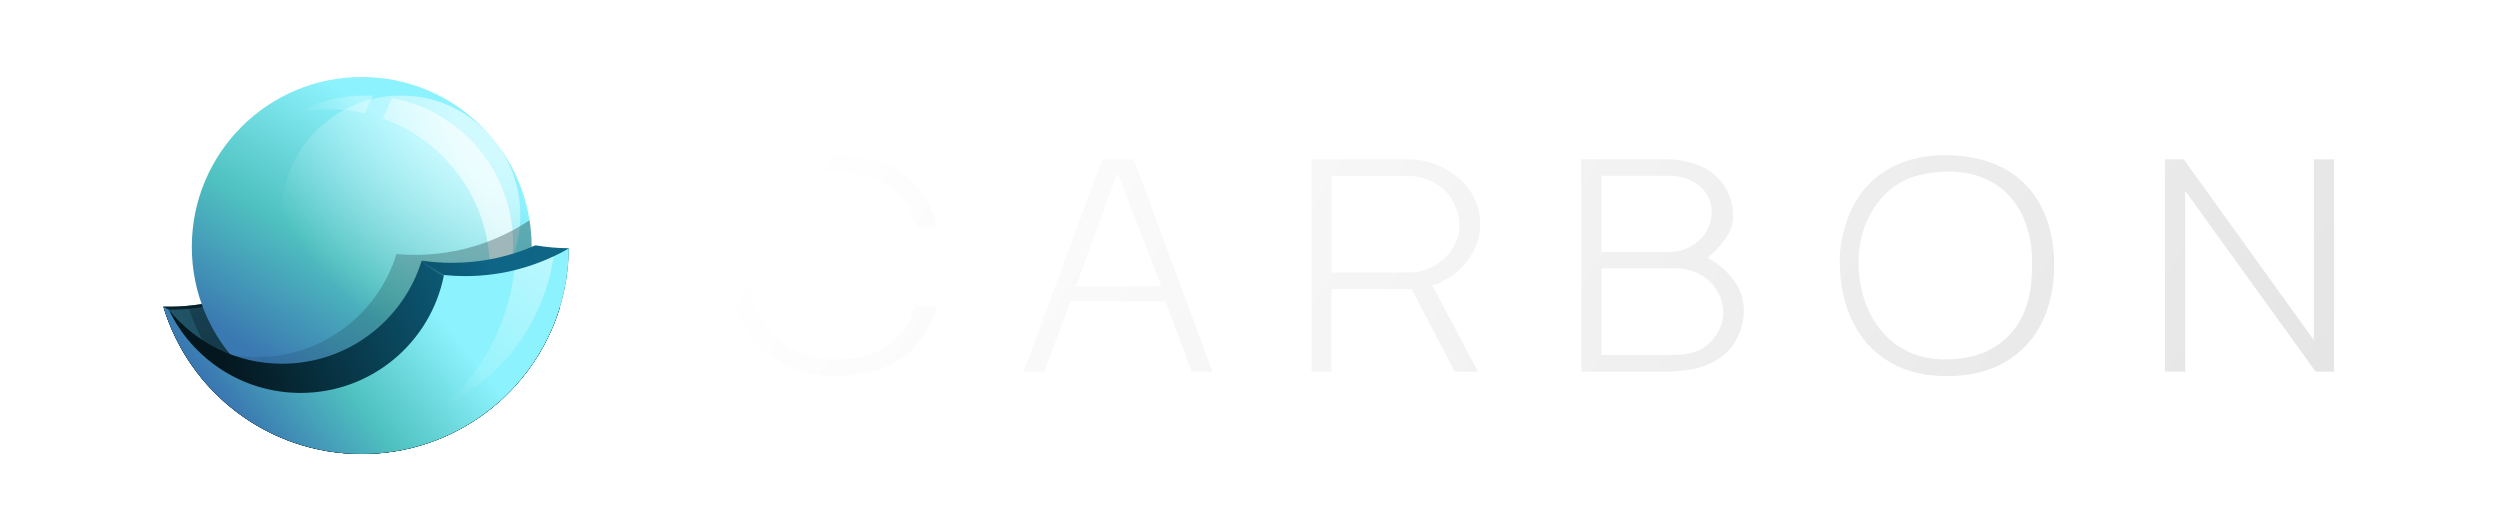
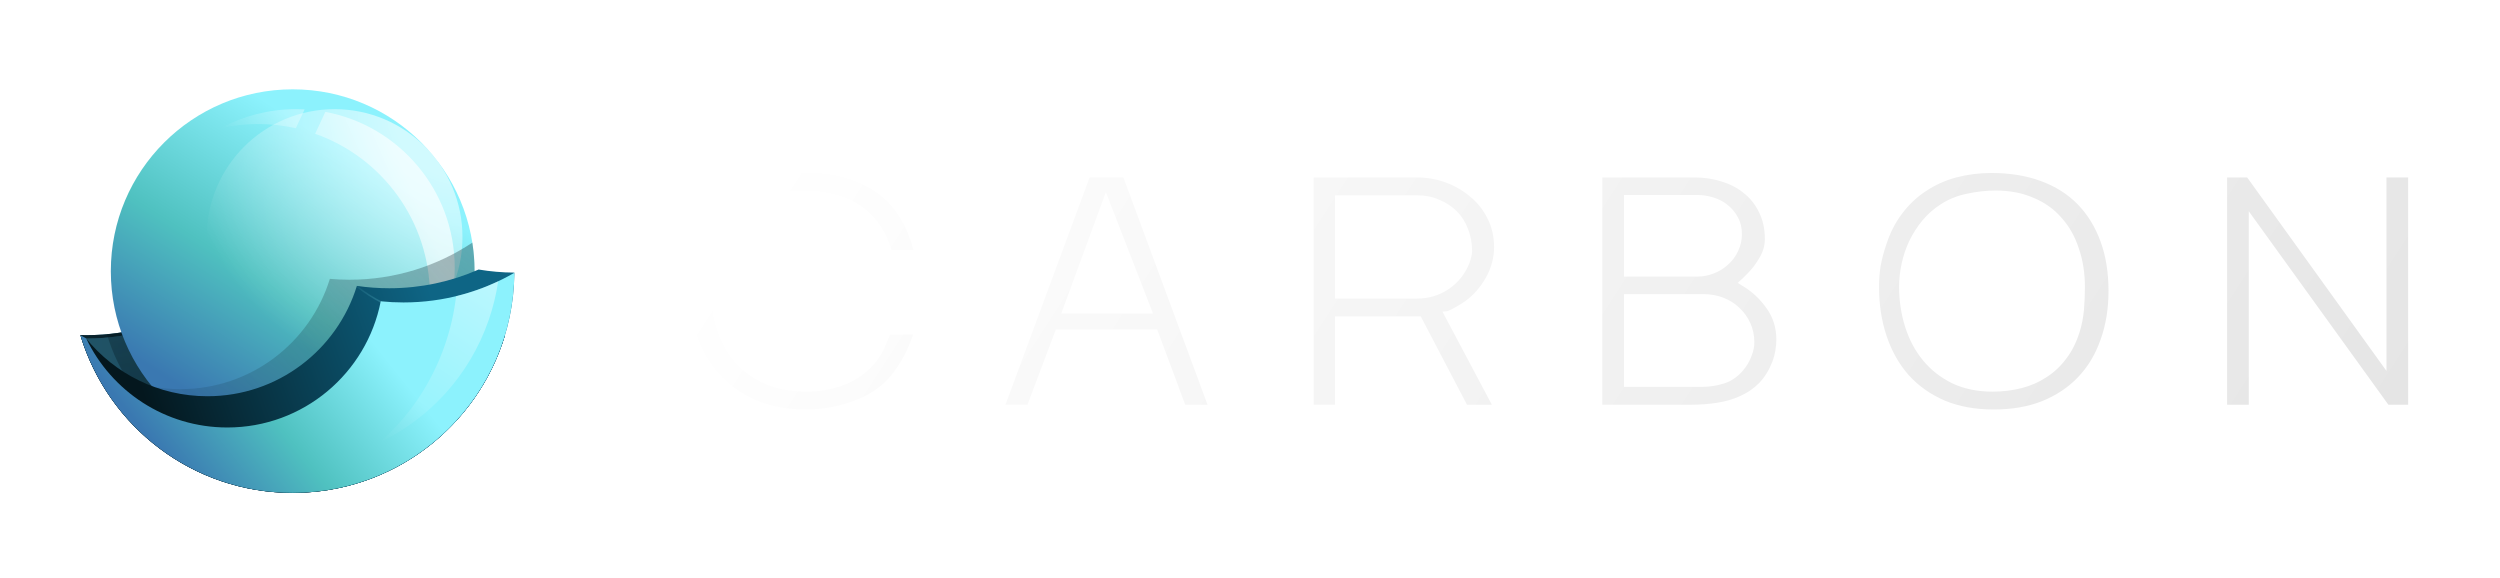
- <svg xmlns="http://www.w3.org/2000/svg" width="226" height="48" viewBox="0 0 226 48" fill="none">
-   <path d="M79.708 33.273C78.416 33.758 77.061 34 75.644 34C74.208 34 72.889 33.767 71.687 33.3C70.502 32.816 69.479 32.143 68.618 31.281C67.775 30.42 67.12 29.397 66.653 28.213C66.186 27.01 65.953 25.682 65.953 24.229C65.953 22.721 66.168 21.34 66.599 20.083C67.03 18.827 67.658 17.751 68.483 16.853C69.309 15.956 70.323 15.256 71.525 14.754C72.728 14.251 74.1 14 75.644 14C77.959 14 79.906 14.52 81.485 15.561C83.064 16.602 84.159 18.262 84.769 20.541H82.911C82.642 19.644 82.274 18.881 81.808 18.253C81.341 17.607 80.785 17.087 80.139 16.692C79.511 16.279 78.802 15.983 78.012 15.803C77.241 15.606 76.415 15.507 75.536 15.507C74.244 15.507 73.104 15.723 72.117 16.153C71.148 16.584 70.332 17.185 69.668 17.957C69.004 18.711 68.501 19.608 68.16 20.649C67.837 21.672 67.676 22.784 67.676 23.986C67.676 25.225 67.855 26.364 68.214 27.405C68.573 28.446 69.094 29.343 69.775 30.097C70.457 30.851 71.301 31.443 72.306 31.873C73.311 32.286 74.468 32.493 75.778 32.493C76.442 32.493 77.097 32.421 77.743 32.277C78.389 32.134 78.999 31.918 79.574 31.631C80.148 31.326 80.668 30.949 81.135 30.501C81.601 30.034 81.987 29.487 82.292 28.859C82.382 28.661 82.463 28.464 82.534 28.267C82.624 28.069 82.714 27.872 82.804 27.674H84.742C84.275 29.02 83.656 30.169 82.885 31.12C82.113 32.071 81.054 32.789 79.708 33.273Z" fill="url(#paint0_linear_1825_2125)" />
-   <path d="M107.72 33.596L105.351 27.244H96.791L94.395 33.596H92.538L99.644 14.404H102.498L109.604 33.596H107.72ZM97.249 25.898H105.001L101.017 15.642L97.249 25.898Z" fill="url(#paint1_linear_1825_2125)" />
-   <path d="M131.515 33.596L127.612 26.14H120.371V33.596H118.567V14.404H127.316C128.159 14.404 128.967 14.547 129.738 14.835C130.51 15.122 131.201 15.525 131.811 16.046C132.421 16.548 132.906 17.167 133.265 17.903C133.624 18.621 133.803 19.41 133.803 20.272C133.803 21.169 133.579 22.021 133.13 22.829C132.681 23.637 132.107 24.301 131.407 24.821C131.3 24.893 131.165 24.983 131.004 25.09C130.86 25.18 130.707 25.27 130.546 25.359C130.384 25.449 130.232 25.53 130.088 25.602C129.945 25.673 129.828 25.709 129.738 25.709L129.442 25.736L133.615 33.596H131.515ZM120.371 24.633H127.316C128.285 24.633 129.173 24.363 129.981 23.825C130.788 23.269 131.371 22.533 131.73 21.618C131.784 21.474 131.829 21.322 131.865 21.16C131.919 20.999 131.946 20.819 131.946 20.622C131.946 19.94 131.829 19.312 131.596 18.738C131.38 18.163 131.066 17.67 130.654 17.257C130.241 16.844 129.747 16.521 129.173 16.288C128.617 16.037 127.998 15.911 127.316 15.911H120.371V24.633Z" fill="url(#paint2_linear_1825_2125)" />
-   <path d="M142.945 14.404H150.778C151.568 14.404 152.321 14.52 153.039 14.754C153.757 14.969 154.385 15.301 154.923 15.75C155.462 16.18 155.883 16.719 156.189 17.365C156.512 18.011 156.673 18.756 156.673 19.599C156.673 20.155 156.521 20.685 156.215 21.187C155.928 21.689 155.587 22.138 155.193 22.533C155.085 22.641 154.977 22.748 154.87 22.856C154.762 22.946 154.654 23.044 154.547 23.152L154.385 23.314L154.735 23.529C155.56 24.014 156.251 24.651 156.808 25.44C157.364 26.212 157.642 27.091 157.642 28.078C157.642 28.724 157.534 29.343 157.319 29.935C157.032 30.671 156.655 31.281 156.189 31.766C155.722 32.232 155.184 32.6 154.574 32.869C153.981 33.139 153.335 33.327 152.635 33.435C151.936 33.542 151.218 33.596 150.482 33.596H142.945V14.404ZM144.775 22.775H150.967C151.451 22.775 151.918 22.686 152.366 22.506C152.833 22.327 153.237 22.075 153.578 21.752C153.936 21.429 154.215 21.052 154.412 20.622C154.627 20.173 154.735 19.698 154.735 19.195C154.735 18.657 154.627 18.19 154.412 17.795C154.197 17.383 153.91 17.033 153.551 16.746C153.21 16.459 152.806 16.243 152.339 16.1C151.891 15.956 151.433 15.884 150.967 15.884H144.775V22.775ZM144.775 32.089H151.37C151.998 32.089 152.626 31.99 153.255 31.793C153.595 31.685 153.918 31.515 154.224 31.281C154.529 31.048 154.798 30.77 155.031 30.447C155.264 30.124 155.444 29.783 155.569 29.424C155.713 29.047 155.785 28.679 155.785 28.32C155.785 27.728 155.668 27.181 155.435 26.678C155.202 26.176 154.888 25.745 154.493 25.386C154.116 25.027 153.667 24.749 153.147 24.552C152.626 24.354 152.079 24.256 151.505 24.256H144.775V32.089Z" fill="url(#paint3_linear_1825_2125)" />
-   <path d="M166.907 20.137C167.23 19.114 167.679 18.226 168.253 17.472C168.827 16.701 169.5 16.064 170.272 15.561C171.043 15.041 171.896 14.655 172.829 14.404C173.78 14.152 174.776 14.027 175.817 14.027C177.36 14.027 178.742 14.251 179.962 14.7C181.2 15.149 182.241 15.803 183.085 16.665C183.928 17.526 184.574 18.576 185.023 19.814C185.471 21.035 185.696 22.425 185.696 23.986C185.696 25.494 185.471 26.867 185.023 28.105C184.592 29.343 183.955 30.402 183.111 31.281C182.286 32.143 181.272 32.816 180.07 33.3C178.885 33.767 177.531 34 176.005 34C174.444 34 173.062 33.749 171.86 33.246C170.657 32.726 169.644 32.008 168.818 31.093C168.011 30.178 167.391 29.083 166.961 27.809C166.53 26.535 166.315 25.144 166.315 23.637C166.315 23.044 166.36 22.461 166.449 21.887C166.557 21.295 166.71 20.712 166.907 20.137ZM176.14 15.507C175.368 15.507 174.57 15.597 173.744 15.777C172.937 15.938 172.201 16.234 171.537 16.665C170.945 17.042 170.424 17.499 169.976 18.038C169.545 18.558 169.177 19.132 168.872 19.76C168.585 20.371 168.369 21.008 168.226 21.672C168.082 22.336 168.011 22.991 168.011 23.637C168.011 24.821 168.181 25.951 168.522 27.028C168.863 28.105 169.365 29.047 170.029 29.855C170.693 30.662 171.519 31.308 172.506 31.793C173.493 32.259 174.623 32.493 175.897 32.493C176.759 32.493 177.575 32.394 178.347 32.197C179.119 31.999 179.819 31.694 180.447 31.281C181.093 30.869 181.649 30.348 182.116 29.72C182.6 29.092 182.977 28.347 183.246 27.486C183.443 26.858 183.569 26.221 183.623 25.575C183.677 24.929 183.704 24.292 183.704 23.663C183.704 22.479 183.533 21.393 183.192 20.407C182.869 19.401 182.385 18.54 181.739 17.822C181.111 17.087 180.321 16.521 179.37 16.127C178.437 15.714 177.36 15.507 176.14 15.507Z" fill="url(#paint4_linear_1825_2125)" />
-   <path d="M211.002 14.404V33.596H209.333L197.543 17.257V33.596H195.712V14.404H197.408L209.171 30.743V14.404H211.002Z" fill="url(#paint5_linear_1825_2125)" />
-   <path d="M14.768 27.713C14.944 27.718 15.122 27.72 15.3 27.72C18.961 27.72 22.377 26.669 25.262 24.852C26.443 30.931 31.795 35.52 38.219 35.52C43.477 35.52 48.017 32.446 50.139 27.997C50.304 27.91 50.466 27.82 50.627 27.727C48.307 35.429 41.158 41.04 32.699 41.04C24.235 41.04 17.083 35.423 14.768 27.713Z" fill="url(#paint6_radial_1825_2125)" />
-   <path d="M14.768 27.713C14.944 27.718 15.122 27.72 15.3 27.72C18.961 27.72 22.377 26.669 25.262 24.852C26.443 30.931 31.795 35.52 38.219 35.52C43.477 35.52 48.017 32.446 50.139 27.997C50.304 27.91 50.466 27.82 50.627 27.727C48.307 35.429 41.158 41.04 32.699 41.04C24.235 41.04 17.083 35.423 14.768 27.713Z" fill="#04171E" fill-opacity="0.88" />
-   <path d="M14.857 28.003C15.005 28.006 15.152 28.008 15.3 28.008C18.983 28.008 22.418 26.944 25.314 25.107C26.593 31.059 31.885 35.52 38.219 35.52C43.477 35.52 48.017 32.446 50.139 27.997C50.304 27.91 50.466 27.82 50.627 27.727C48.307 35.429 41.158 41.04 32.699 41.04C24.342 41.04 17.263 35.563 14.857 28.003Z" fill="url(#paint7_radial_1825_2125)" />
-   <path d="M14.857 28.003C15.005 28.006 15.152 28.008 15.3 28.008C18.983 28.008 22.418 26.944 25.314 25.107C26.593 31.059 31.885 35.52 38.219 35.52C43.477 35.52 48.017 32.446 50.139 27.997C50.304 27.91 50.466 27.82 50.627 27.727C48.307 35.429 41.158 41.04 32.699 41.04C24.342 41.04 17.263 35.563 14.857 28.003Z" fill="#04171E" fill-opacity="0.4" />
-   <path d="M41.555 35.095C38.893 37.308 35.472 38.64 31.739 38.64C24.772 38.64 18.888 34.001 17.008 27.643C20.022 27.37 22.83 26.383 25.261 24.852C26.442 30.931 31.794 35.52 38.218 35.52C39.371 35.52 40.489 35.372 41.555 35.095Z" fill="url(#paint8_linear_1825_2125)" fill-opacity="0.64" />
-   <path d="M48.06 22.32C48.06 30.803 41.183 37.68 32.7 37.68C24.217 37.68 17.34 30.803 17.34 22.32C17.34 13.837 24.217 6.96 32.7 6.96C41.183 6.96 48.06 13.837 48.06 22.32Z" fill="url(#paint9_radial_1825_2125)" />
-   <path d="M47.038 19.436C47.038 25.401 42.202 30.236 36.237 30.236C30.273 30.236 25.438 25.401 25.438 19.436C25.438 13.471 30.273 8.636 36.237 8.636C42.202 8.636 47.038 13.471 47.038 19.436Z" fill="url(#paint10_radial_1825_2125)" fill-opacity="0.6" />
-   <path d="M33.705 8.655C33.465 8.642 33.222 8.636 32.978 8.636C30.68 8.636 28.517 9.214 26.627 10.233C27.638 10.01 28.688 9.893 29.766 9.893C30.865 9.893 31.935 10.014 32.964 10.246L33.705 8.655Z" fill="url(#paint11_linear_1825_2125)" fill-opacity="0.64" />
-   <path d="M34.594 10.714C40.241 12.704 44.288 18.087 44.288 24.415C44.288 27.016 43.604 29.458 42.406 31.57C44.862 29.14 46.383 25.768 46.383 22.041C46.383 15.484 41.676 10.027 35.457 8.865L34.594 10.714Z" fill="url(#paint12_linear_1825_2125)" fill-opacity="0.64" />
-   <path d="M40.907 35.305C38.533 36.809 35.717 37.68 32.699 37.68C27.915 37.68 23.641 35.493 20.824 32.064C21.601 32.206 22.401 32.281 23.219 32.281C29.156 32.281 34.178 28.361 35.837 22.968C36.385 23.016 36.939 23.04 37.499 23.04C41.335 23.04 44.901 21.887 47.87 19.907C47.994 20.693 48.059 21.499 48.059 22.32C48.059 22.83 48.034 23.334 47.985 23.831C47.123 28.49 44.534 32.545 40.907 35.305Z" fill="url(#paint13_linear_1825_2125)" fill-opacity="0.64" />
-   <path d="M14.771 27.726C17.091 35.429 24.24 41.041 32.699 41.041C42.998 41.041 51.355 32.724 51.419 22.44C50.391 22.433 49.383 22.344 48.402 22.178C46.094 23.195 43.543 23.76 40.859 23.76C39.929 23.76 39.014 23.692 38.12 23.561C36.462 28.957 31.439 32.88 25.5 32.88C21.358 32.88 17.661 30.973 15.241 27.988C15.083 27.904 14.926 27.817 14.771 27.726Z" fill="url(#paint14_linear_1825_2125)" />
-   <path d="M51.418 22.456C48.665 24.049 45.468 24.96 42.059 24.96C41.409 24.96 40.767 24.927 40.134 24.863C38.949 30.936 33.599 35.52 27.179 35.52C21.921 35.52 17.382 32.446 15.259 27.998C15.094 27.911 14.932 27.82 14.771 27.727C17.091 35.43 24.24 41.04 32.699 41.04C42.992 41.04 51.345 32.732 51.418 22.456Z" fill="url(#paint15_radial_1825_2125)" />
-   <path d="M50.055 23.172C48.927 23.706 47.738 24.13 46.5 24.431C46.34 25.798 46.031 27.168 45.565 28.523C44.428 31.825 42.492 34.625 40.049 36.782C44.227 34.771 47.632 31.156 49.261 26.425C49.632 25.348 49.894 24.26 50.055 23.172Z" fill="url(#paint16_linear_1825_2125)" fill-opacity="0.64" />
-   <path opacity="0.2" fill-rule="evenodd" clip-rule="evenodd" d="M38.113 23.593C38.134 23.565 38.173 23.56 38.201 23.581C38.826 24.077 39.501 24.514 40.225 24.885C40.256 24.901 40.269 24.94 40.253 24.972C40.238 25.004 40.2 25.017 40.169 25.001C39.438 24.627 38.755 24.185 38.124 23.684C38.097 23.662 38.092 23.622 38.113 23.593Z" fill="url(#paint17_linear_1825_2125)" />
+ <svg xmlns="http://www.w3.org/2000/svg" width="251" height="58" viewBox="0 0 251 58" fill="none">
+   <path d="M85.698 40.249C84.162 40.825 82.551 41.113 80.866 41.113C79.159 41.113 77.591 40.836 76.162 40.281C74.754 39.705 73.538 38.905 72.514 37.881C71.511 36.857 70.733 35.641 70.178 34.233C69.624 32.804 69.346 31.225 69.346 29.497C69.346 27.705 69.602 26.063 70.114 24.569C70.626 23.076 71.373 21.796 72.354 20.729C73.335 19.663 74.541 18.831 75.97 18.233C77.399 17.636 79.031 17.337 80.866 17.337C83.618 17.337 85.933 17.956 87.81 19.193C89.687 20.431 90.989 22.404 91.714 25.113H89.506C89.186 24.047 88.749 23.14 88.194 22.393C87.639 21.625 86.978 21.007 86.21 20.537C85.463 20.047 84.621 19.695 83.682 19.481C82.765 19.247 81.783 19.129 80.738 19.129C79.202 19.129 77.847 19.385 76.674 19.897C75.522 20.409 74.551 21.124 73.762 22.041C72.973 22.937 72.376 24.004 71.97 25.241C71.586 26.457 71.394 27.78 71.394 29.209C71.394 30.681 71.608 32.036 72.034 33.273C72.461 34.51 73.079 35.577 73.89 36.473C74.701 37.369 75.703 38.073 76.898 38.585C78.093 39.076 79.469 39.321 81.026 39.321C81.815 39.321 82.594 39.236 83.362 39.065C84.13 38.894 84.855 38.638 85.538 38.297C86.221 37.934 86.839 37.486 87.394 36.953C87.948 36.398 88.407 35.748 88.77 35.001C88.876 34.766 88.972 34.532 89.058 34.297C89.165 34.062 89.271 33.828 89.378 33.593H91.682C91.127 35.193 90.391 36.558 89.474 37.689C88.556 38.82 87.298 39.673 85.698 40.249Z" fill="url(#paint0_linear_1008_3443)" />
+   <path d="M118.997 40.633L116.181 33.081H106.006L103.158 40.633H100.95L109.397 17.817H112.789L121.237 40.633H118.997ZM106.549 31.481H115.765L111.029 19.289L106.549 31.481Z" fill="url(#paint1_linear_1008_3443)" />
+   <path d="M147.285 40.633L142.645 31.769H134.037V40.633H131.893V17.817H142.293C143.295 17.817 144.255 17.988 145.173 18.329C146.09 18.671 146.911 19.151 147.637 19.769C148.362 20.367 148.938 21.103 149.365 21.977C149.791 22.831 150.005 23.769 150.005 24.793C150.005 25.86 149.738 26.873 149.205 27.833C148.671 28.793 147.989 29.582 147.157 30.201C147.029 30.287 146.869 30.393 146.677 30.521C146.506 30.628 146.325 30.735 146.133 30.841C145.941 30.948 145.759 31.044 145.589 31.129C145.418 31.215 145.279 31.257 145.173 31.257L144.821 31.289L149.781 40.633H147.285ZM134.037 29.977H142.293C143.445 29.977 144.501 29.657 145.461 29.017C146.421 28.356 147.114 27.481 147.541 26.393C147.605 26.223 147.658 26.041 147.701 25.849C147.765 25.657 147.797 25.444 147.797 25.209C147.797 24.399 147.658 23.652 147.381 22.969C147.125 22.287 146.751 21.7 146.261 21.209C145.77 20.719 145.183 20.335 144.501 20.057C143.839 19.759 143.103 19.609 142.293 19.609H134.037V29.977Z" fill="url(#paint2_linear_1008_3443)" />
+   <path d="M160.872 17.817H170.184C171.123 17.817 172.019 17.956 172.872 18.233C173.726 18.489 174.472 18.884 175.112 19.417C175.752 19.929 176.254 20.569 176.616 21.337C177 22.105 177.192 22.991 177.192 23.993C177.192 24.655 177.011 25.284 176.648 25.881C176.307 26.479 175.902 27.012 175.432 27.481C175.304 27.609 175.176 27.737 175.048 27.865C174.92 27.972 174.792 28.089 174.664 28.217L174.472 28.409L174.888 28.665C175.87 29.241 176.691 29.998 177.352 30.937C178.014 31.855 178.344 32.9 178.344 34.073C178.344 34.841 178.216 35.577 177.96 36.281C177.619 37.156 177.171 37.881 176.616 38.457C176.062 39.012 175.422 39.449 174.696 39.769C173.992 40.089 173.224 40.313 172.392 40.441C171.56 40.569 170.707 40.633 169.832 40.633H160.872V17.817ZM163.048 27.769H170.408C170.984 27.769 171.539 27.663 172.072 27.449C172.627 27.236 173.107 26.937 173.512 26.553C173.939 26.169 174.27 25.721 174.504 25.209C174.76 24.676 174.888 24.111 174.888 23.513C174.888 22.873 174.76 22.319 174.504 21.849C174.248 21.359 173.907 20.943 173.48 20.601C173.075 20.26 172.595 20.004 172.04 19.833C171.507 19.663 170.963 19.577 170.408 19.577H163.048V27.769ZM163.048 38.841H170.888C171.635 38.841 172.382 38.724 173.128 38.489C173.534 38.361 173.918 38.158 174.28 37.881C174.643 37.604 174.963 37.273 175.24 36.889C175.518 36.505 175.731 36.1 175.88 35.673C176.051 35.225 176.136 34.788 176.136 34.361C176.136 33.657 175.998 33.006 175.72 32.409C175.443 31.812 175.07 31.3 174.6 30.873C174.152 30.447 173.619 30.116 173 29.881C172.382 29.646 171.731 29.529 171.048 29.529H163.048V38.841Z" fill="url(#paint3_linear_1008_3443)" />
+   <path d="M189.358 24.633C189.742 23.417 190.275 22.361 190.958 21.465C191.641 20.548 192.441 19.791 193.358 19.193C194.275 18.575 195.289 18.116 196.398 17.817C197.528 17.519 198.712 17.369 199.95 17.369C201.784 17.369 203.427 17.636 204.878 18.169C206.35 18.703 207.587 19.481 208.59 20.505C209.592 21.529 210.36 22.777 210.894 24.249C211.427 25.7 211.694 27.353 211.694 29.209C211.694 31.001 211.427 32.633 210.894 34.105C210.382 35.577 209.624 36.836 208.622 37.881C207.64 38.905 206.435 39.705 205.006 40.281C203.598 40.836 201.987 41.113 200.174 41.113C198.318 41.113 196.675 40.814 195.246 40.217C193.817 39.598 192.611 38.745 191.63 37.657C190.67 36.569 189.934 35.268 189.422 33.753C188.91 32.239 188.654 30.585 188.654 28.793C188.654 28.089 188.707 27.396 188.814 26.713C188.942 26.009 189.123 25.316 189.358 24.633ZM200.334 19.129C199.416 19.129 198.467 19.236 197.486 19.449C196.526 19.641 195.651 19.993 194.862 20.505C194.158 20.953 193.539 21.497 193.006 22.137C192.494 22.756 192.057 23.439 191.694 24.185C191.353 24.911 191.097 25.668 190.926 26.457C190.755 27.247 190.67 28.025 190.67 28.793C190.67 30.201 190.873 31.545 191.278 32.825C191.683 34.105 192.281 35.225 193.07 36.185C193.859 37.145 194.841 37.913 196.014 38.489C197.187 39.044 198.531 39.321 200.046 39.321C201.07 39.321 202.04 39.204 202.958 38.969C203.875 38.734 204.707 38.372 205.454 37.881C206.222 37.39 206.883 36.772 207.438 36.025C208.014 35.278 208.462 34.393 208.782 33.369C209.016 32.623 209.166 31.865 209.23 31.097C209.294 30.329 209.326 29.572 209.326 28.825C209.326 27.417 209.123 26.127 208.718 24.953C208.334 23.759 207.758 22.735 206.99 21.881C206.243 21.007 205.304 20.335 204.174 19.865C203.064 19.375 201.784 19.129 200.334 19.129Z" fill="url(#paint4_linear_1008_3443)" />
+   <path d="M241.777 17.817V40.633H239.793L225.777 21.209V40.633H223.601V17.817H225.617L239.601 37.241V17.817H241.777Z" fill="url(#paint5_linear_1008_3443)" />
+   <path d="M8.069 33.639C8.28 33.645 8.491 33.648 8.702 33.648C13.055 33.648 17.115 32.398 20.545 30.238C21.949 37.465 28.311 42.92 35.948 42.92C42.198 42.92 47.595 39.266 50.118 33.977C50.314 33.874 50.507 33.767 50.698 33.655C47.94 42.812 39.442 49.482 29.386 49.482C19.324 49.482 10.822 42.804 8.069 33.639Z" fill="url(#paint6_radial_1008_3443)" />
+   <path d="M8.069 33.639C8.28 33.645 8.491 33.648 8.702 33.648C13.055 33.648 17.115 32.398 20.545 30.238C21.949 37.465 28.311 42.92 35.948 42.92C42.198 42.92 47.595 39.266 50.118 33.977C50.314 33.874 50.507 33.767 50.698 33.655C47.94 42.812 39.442 49.482 29.386 49.482C19.324 49.482 10.822 42.804 8.069 33.639Z" fill="#04171E" fill-opacity="0.88" />
+   <path d="M8.176 33.983C8.351 33.987 8.527 33.989 8.702 33.989C13.081 33.989 17.164 32.725 20.607 30.541C22.128 37.616 28.419 42.919 35.948 42.919C42.199 42.919 47.595 39.265 50.119 33.977C50.314 33.873 50.507 33.766 50.698 33.655C47.94 42.812 39.442 49.482 29.386 49.482C19.451 49.482 11.037 42.971 8.176 33.983Z" fill="url(#paint7_radial_1008_3443)" />
+   <path d="M8.176 33.983C8.351 33.987 8.527 33.989 8.702 33.989C13.081 33.989 17.164 32.725 20.607 30.541C22.128 37.616 28.419 42.919 35.948 42.919C42.199 42.919 47.595 39.265 50.119 33.977C50.314 33.873 50.507 33.766 50.698 33.655C47.94 42.812 39.442 49.482 29.386 49.482C19.451 49.482 11.037 42.971 8.176 33.983Z" fill="#04171E" fill-opacity="0.4" />
+   <path d="M39.915 42.414C36.751 45.046 32.683 46.629 28.246 46.629C19.963 46.629 12.969 41.114 10.733 33.556C14.317 33.232 17.655 32.058 20.545 30.238C21.949 37.465 28.311 42.92 35.948 42.92C37.318 42.92 38.648 42.744 39.915 42.414Z" fill="url(#paint8_linear_1008_3443)" fill-opacity="0.64" />
+   <path d="M47.647 27.228C47.647 37.312 39.472 45.487 29.387 45.487C19.303 45.487 11.127 37.312 11.127 27.228C11.127 17.143 19.303 8.968 29.387 8.968C39.472 8.968 47.647 17.143 47.647 27.228Z" fill="url(#paint9_radial_1008_3443)" />
+   <path d="M46.432 23.799C46.432 30.89 40.684 36.638 33.594 36.638C26.503 36.638 20.755 30.89 20.755 23.799C20.755 16.709 26.503 10.96 33.594 10.96C40.684 10.96 46.432 16.709 46.432 23.799Z" fill="url(#paint10_radial_1008_3443)" fill-opacity="0.6" />
+   <path d="M30.584 10.983C30.298 10.968 30.009 10.96 29.719 10.96C26.988 10.96 24.416 11.648 22.169 12.859C23.371 12.594 24.62 12.454 25.901 12.454C27.207 12.454 28.479 12.599 29.703 12.874L30.584 10.983Z" fill="url(#paint11_linear_1008_3443)" fill-opacity="0.64" />
+   <path d="M31.641 13.431C38.354 15.797 43.165 22.196 43.165 29.718C43.165 32.811 42.352 35.713 40.928 38.224C43.846 35.336 45.655 31.327 45.655 26.896C45.655 19.102 40.059 12.615 32.666 11.232L31.641 13.431Z" fill="url(#paint12_linear_1008_3443)" fill-opacity="0.64" />
+   <path d="M39.145 42.664C36.322 44.453 32.976 45.488 29.387 45.488C23.7 45.488 18.62 42.888 15.271 38.811C16.194 38.98 17.146 39.069 18.118 39.069C25.176 39.069 31.146 34.409 33.118 27.997C33.769 28.055 34.428 28.084 35.093 28.084C39.654 28.084 43.893 26.712 47.423 24.359C47.57 25.294 47.647 26.252 47.647 27.228C47.647 27.834 47.617 28.433 47.559 29.023C46.534 34.563 43.456 39.383 39.145 42.664Z" fill="url(#paint13_linear_1008_3443)" fill-opacity="0.64" />
+   <path d="M8.075 33.655C10.833 42.812 19.331 49.482 29.387 49.482C41.63 49.482 51.564 39.596 51.641 27.37C50.419 27.363 49.221 27.256 48.054 27.06C45.311 28.268 42.278 28.94 39.088 28.94C37.981 28.94 36.894 28.859 35.831 28.703C33.861 35.118 27.889 39.782 20.828 39.782C15.905 39.782 11.511 37.514 8.634 33.966C8.445 33.866 8.259 33.762 8.075 33.655Z" fill="url(#paint14_linear_1008_3443)" />
+   <path d="M51.64 27.39C48.367 29.283 44.567 30.366 40.514 30.366C39.741 30.366 38.978 30.327 38.226 30.25C36.817 37.471 30.457 42.92 22.825 42.92C16.575 42.92 11.178 39.266 8.655 33.977C8.459 33.874 8.266 33.767 8.075 33.655C10.833 42.812 19.331 49.482 29.387 49.482C41.624 49.482 51.553 39.606 51.64 27.39Z" fill="url(#paint15_radial_1008_3443)" />
+   <path d="M50.018 28.241C48.677 28.875 47.264 29.379 45.792 29.737C45.602 31.362 45.235 32.991 44.68 34.602C43.329 38.527 41.028 41.856 38.123 44.42C43.09 42.03 47.137 37.732 49.074 32.108C49.515 30.828 49.827 29.534 50.018 28.241Z" fill="url(#paint16_linear_1008_3443)" fill-opacity="0.64" />
+   <path opacity="0.2" fill-rule="evenodd" clip-rule="evenodd" d="M35.822 28.741C35.847 28.708 35.894 28.701 35.926 28.727C36.669 29.317 37.472 29.837 38.333 30.277C38.369 30.296 38.384 30.343 38.366 30.381C38.348 30.419 38.303 30.434 38.266 30.415C37.397 29.97 36.586 29.445 35.835 28.849C35.803 28.823 35.797 28.775 35.822 28.741Z" fill="url(#paint17_linear_1008_3443)" />
  <defs>
-     <linearGradient id="paint0_linear_1825_2125" x1="65.953" y1="24.052" x2="176.31" y2="95.397" gradientUnits="userSpaceOnUse">
+     <linearGradient id="paint0_linear_1008_3443" x1="69.346" y1="29.287" x2="200.536" y2="114.101" gradientUnits="userSpaceOnUse">
      <stop stop-color="white" />
      <stop offset="1" stop-color="#E4E4E4" />
    </linearGradient>
-     <linearGradient id="paint1_linear_1825_2125" x1="65.953" y1="24.052" x2="176.31" y2="95.397" gradientUnits="userSpaceOnUse">
+     <linearGradient id="paint1_linear_1008_3443" x1="69.346" y1="29.287" x2="200.536" y2="114.101" gradientUnits="userSpaceOnUse">
      <stop stop-color="white" />
      <stop offset="1" stop-color="#E4E4E4" />
    </linearGradient>
-     <linearGradient id="paint2_linear_1825_2125" x1="65.953" y1="24.052" x2="176.31" y2="95.397" gradientUnits="userSpaceOnUse">
+     <linearGradient id="paint2_linear_1008_3443" x1="69.346" y1="29.287" x2="200.536" y2="114.101" gradientUnits="userSpaceOnUse">
      <stop stop-color="white" />
      <stop offset="1" stop-color="#E4E4E4" />
    </linearGradient>
-     <linearGradient id="paint3_linear_1825_2125" x1="65.953" y1="24.052" x2="176.31" y2="95.397" gradientUnits="userSpaceOnUse">
+     <linearGradient id="paint3_linear_1008_3443" x1="69.346" y1="29.287" x2="200.536" y2="114.101" gradientUnits="userSpaceOnUse">
      <stop stop-color="white" />
      <stop offset="1" stop-color="#E4E4E4" />
    </linearGradient>
-     <linearGradient id="paint4_linear_1825_2125" x1="65.953" y1="24.052" x2="176.31" y2="95.397" gradientUnits="userSpaceOnUse">
+     <linearGradient id="paint4_linear_1008_3443" x1="69.346" y1="29.287" x2="200.536" y2="114.101" gradientUnits="userSpaceOnUse">
      <stop stop-color="white" />
      <stop offset="1" stop-color="#E4E4E4" />
    </linearGradient>
-     <linearGradient id="paint5_linear_1825_2125" x1="65.953" y1="24.052" x2="176.31" y2="95.397" gradientUnits="userSpaceOnUse">
+     <linearGradient id="paint5_linear_1008_3443" x1="69.346" y1="29.287" x2="200.536" y2="114.101" gradientUnits="userSpaceOnUse">
      <stop stop-color="white" />
      <stop offset="1" stop-color="#E4E4E4" />
    </linearGradient>
-     <radialGradient id="paint6_radial_1825_2125" cx="0" cy="0" r="1" gradientUnits="userSpaceOnUse" gradientTransform="translate(50.6266 37.0859) rotate(179.948) scale(135.923 394.941)">
+     <radialGradient id="paint6_radial_1008_3443" cx="0" cy="0" r="1" gradientUnits="userSpaceOnUse" gradientTransform="translate(50.6978 44.7815) rotate(179.948) scale(161.582 469.497)">
      <stop offset="0.104" stop-color="#24537E" />
      <stop offset="0.52" stop-color="#4FC1C0" />
      <stop offset="1" stop-color="#DAFFF4" />
    </radialGradient>
-     <radialGradient id="paint7_radial_1825_2125" cx="0" cy="0" r="1" gradientUnits="userSpaceOnUse" gradientTransform="translate(50.6267 37.0859) rotate(179.948) scale(135.923 394.941)">
+     <radialGradient id="paint7_radial_1008_3443" cx="0" cy="0" r="1" gradientUnits="userSpaceOnUse" gradientTransform="translate(50.698 44.7811) rotate(179.948) scale(161.582 469.497)">
      <stop offset="0.104" stop-color="#24537E" />
      <stop offset="0.52" stop-color="#4FC1C0" />
      <stop offset="1" stop-color="#DAFFF4" />
    </radialGradient>
-     <linearGradient id="paint8_linear_1825_2125" x1="41.096" y1="41.227" x2="34.92" y2="9.105" gradientUnits="userSpaceOnUse">
+     <linearGradient id="paint8_linear_1008_3443" x1="39.369" y1="49.705" x2="32.027" y2="11.518" gradientUnits="userSpaceOnUse">
      <stop stop-color="#04171E" />
      <stop offset="1" stop-color="#04171E" stop-opacity="0" />
    </linearGradient>
-     <radialGradient id="paint9_radial_1825_2125" cx="0" cy="0" r="1" gradientUnits="userSpaceOnUse" gradientTransform="translate(21.4591 34.3287) rotate(-57.5402) scale(27.0578 392.082)">
+     <radialGradient id="paint9_radial_1008_3443" cx="0" cy="0" r="1" gradientUnits="userSpaceOnUse" gradientTransform="translate(16.0243 41.5036) rotate(-57.5402) scale(32.1658 466.099)">
      <stop offset="0.104" stop-color="#3A78B1" />
      <stop offset="0.52" stop-color="#4FC1C0" />
      <stop offset="1" stop-color="#8CF2FD" />
    </radialGradient>
-     <radialGradient id="paint10_radial_1825_2125" cx="0" cy="0" r="1" gradientUnits="userSpaceOnUse" gradientTransform="translate(46.9786 8.63999) rotate(144.267) scale(26.6092 26.4204)">
+     <radialGradient id="paint10_radial_1008_3443" cx="0" cy="0" r="1" gradientUnits="userSpaceOnUse" gradientTransform="translate(46.3624 10.9655) rotate(144.267) scale(31.6325 31.408)">
      <stop offset="0.216" stop-color="white" />
      <stop offset="0.906" stop-color="white" stop-opacity="0" />
    </radialGradient>
-     <linearGradient id="paint11_linear_1825_2125" x1="42.418" y1="14.64" x2="26.578" y2="21.54" gradientUnits="userSpaceOnUse">
+     <linearGradient id="paint11_linear_1008_3443" x1="40.942" y1="18.098" x2="22.112" y2="26.301" gradientUnits="userSpaceOnUse">
      <stop stop-color="white" />
      <stop offset="0.732" stop-color="white" stop-opacity="0" />
    </linearGradient>
-     <linearGradient id="paint12_linear_1825_2125" x1="42.418" y1="14.64" x2="26.578" y2="21.54" gradientUnits="userSpaceOnUse">
+     <linearGradient id="paint12_linear_1008_3443" x1="40.942" y1="18.098" x2="22.112" y2="26.301" gradientUnits="userSpaceOnUse">
      <stop stop-color="white" />
      <stop offset="0.732" stop-color="white" stop-opacity="0" />
    </linearGradient>
-     <linearGradient id="paint13_linear_1825_2125" x1="71.82" y1="-18.181" x2="7.036" y2="35.793" gradientUnits="userSpaceOnUse">
+     <linearGradient id="paint13_linear_1008_3443" x1="75.894" y1="-20.919" x2="-1.12" y2="43.245" gradientUnits="userSpaceOnUse">
      <stop stop-color="#04171E" />
      <stop offset="1" stop-color="#04171E" stop-opacity="0" />
    </linearGradient>
-     <linearGradient id="paint14_linear_1825_2125" x1="44.579" y1="24.78" x2="20.279" y2="33.36" gradientUnits="userSpaceOnUse">
+     <linearGradient id="paint14_linear_1008_3443" x1="43.51" y1="30.152" x2="14.622" y2="40.352" gradientUnits="userSpaceOnUse">
      <stop stop-color="#0E6585" />
      <stop offset="1" stop-color="#04171E" />
    </linearGradient>
-     <radialGradient id="paint15_radial_1825_2125" cx="0" cy="0" r="1" gradientUnits="userSpaceOnUse" gradientTransform="translate(19.6855 39.0129) rotate(-38.5632) scale(22.1557 345.559)">
+     <radialGradient id="paint15_radial_1008_3443" cx="0" cy="0" r="1" gradientUnits="userSpaceOnUse" gradientTransform="translate(13.9168 47.072) rotate(-38.5632) scale(26.3382 410.794)">
      <stop offset="0.104" stop-color="#3A78B1" />
      <stop offset="0.52" stop-color="#4FC1C0" />
      <stop offset="1" stop-color="#8CF2FD" />
    </radialGradient>
-     <linearGradient id="paint16_linear_1825_2125" x1="50.1" y1="23.16" x2="40.755" y2="37.325" gradientUnits="userSpaceOnUse">
+     <linearGradient id="paint16_linear_1008_3443" x1="50.072" y1="28.226" x2="38.962" y2="45.065" gradientUnits="userSpaceOnUse">
      <stop stop-color="white" stop-opacity="0.64" />
      <stop offset="1" stop-color="white" stop-opacity="0" />
    </linearGradient>
-     <linearGradient id="paint17_linear_1825_2125" x1="40.247" y1="24.94" x2="37.209" y2="23.062" gradientUnits="userSpaceOnUse">
+     <linearGradient id="paint17_linear_1008_3443" x1="38.359" y1="30.342" x2="34.747" y2="28.11" gradientUnits="userSpaceOnUse">
      <stop stop-color="#8CF2FD" />
      <stop offset="1" stop-color="#8CF2FD" stop-opacity="0" />
    </linearGradient>
  </defs>
</svg>
